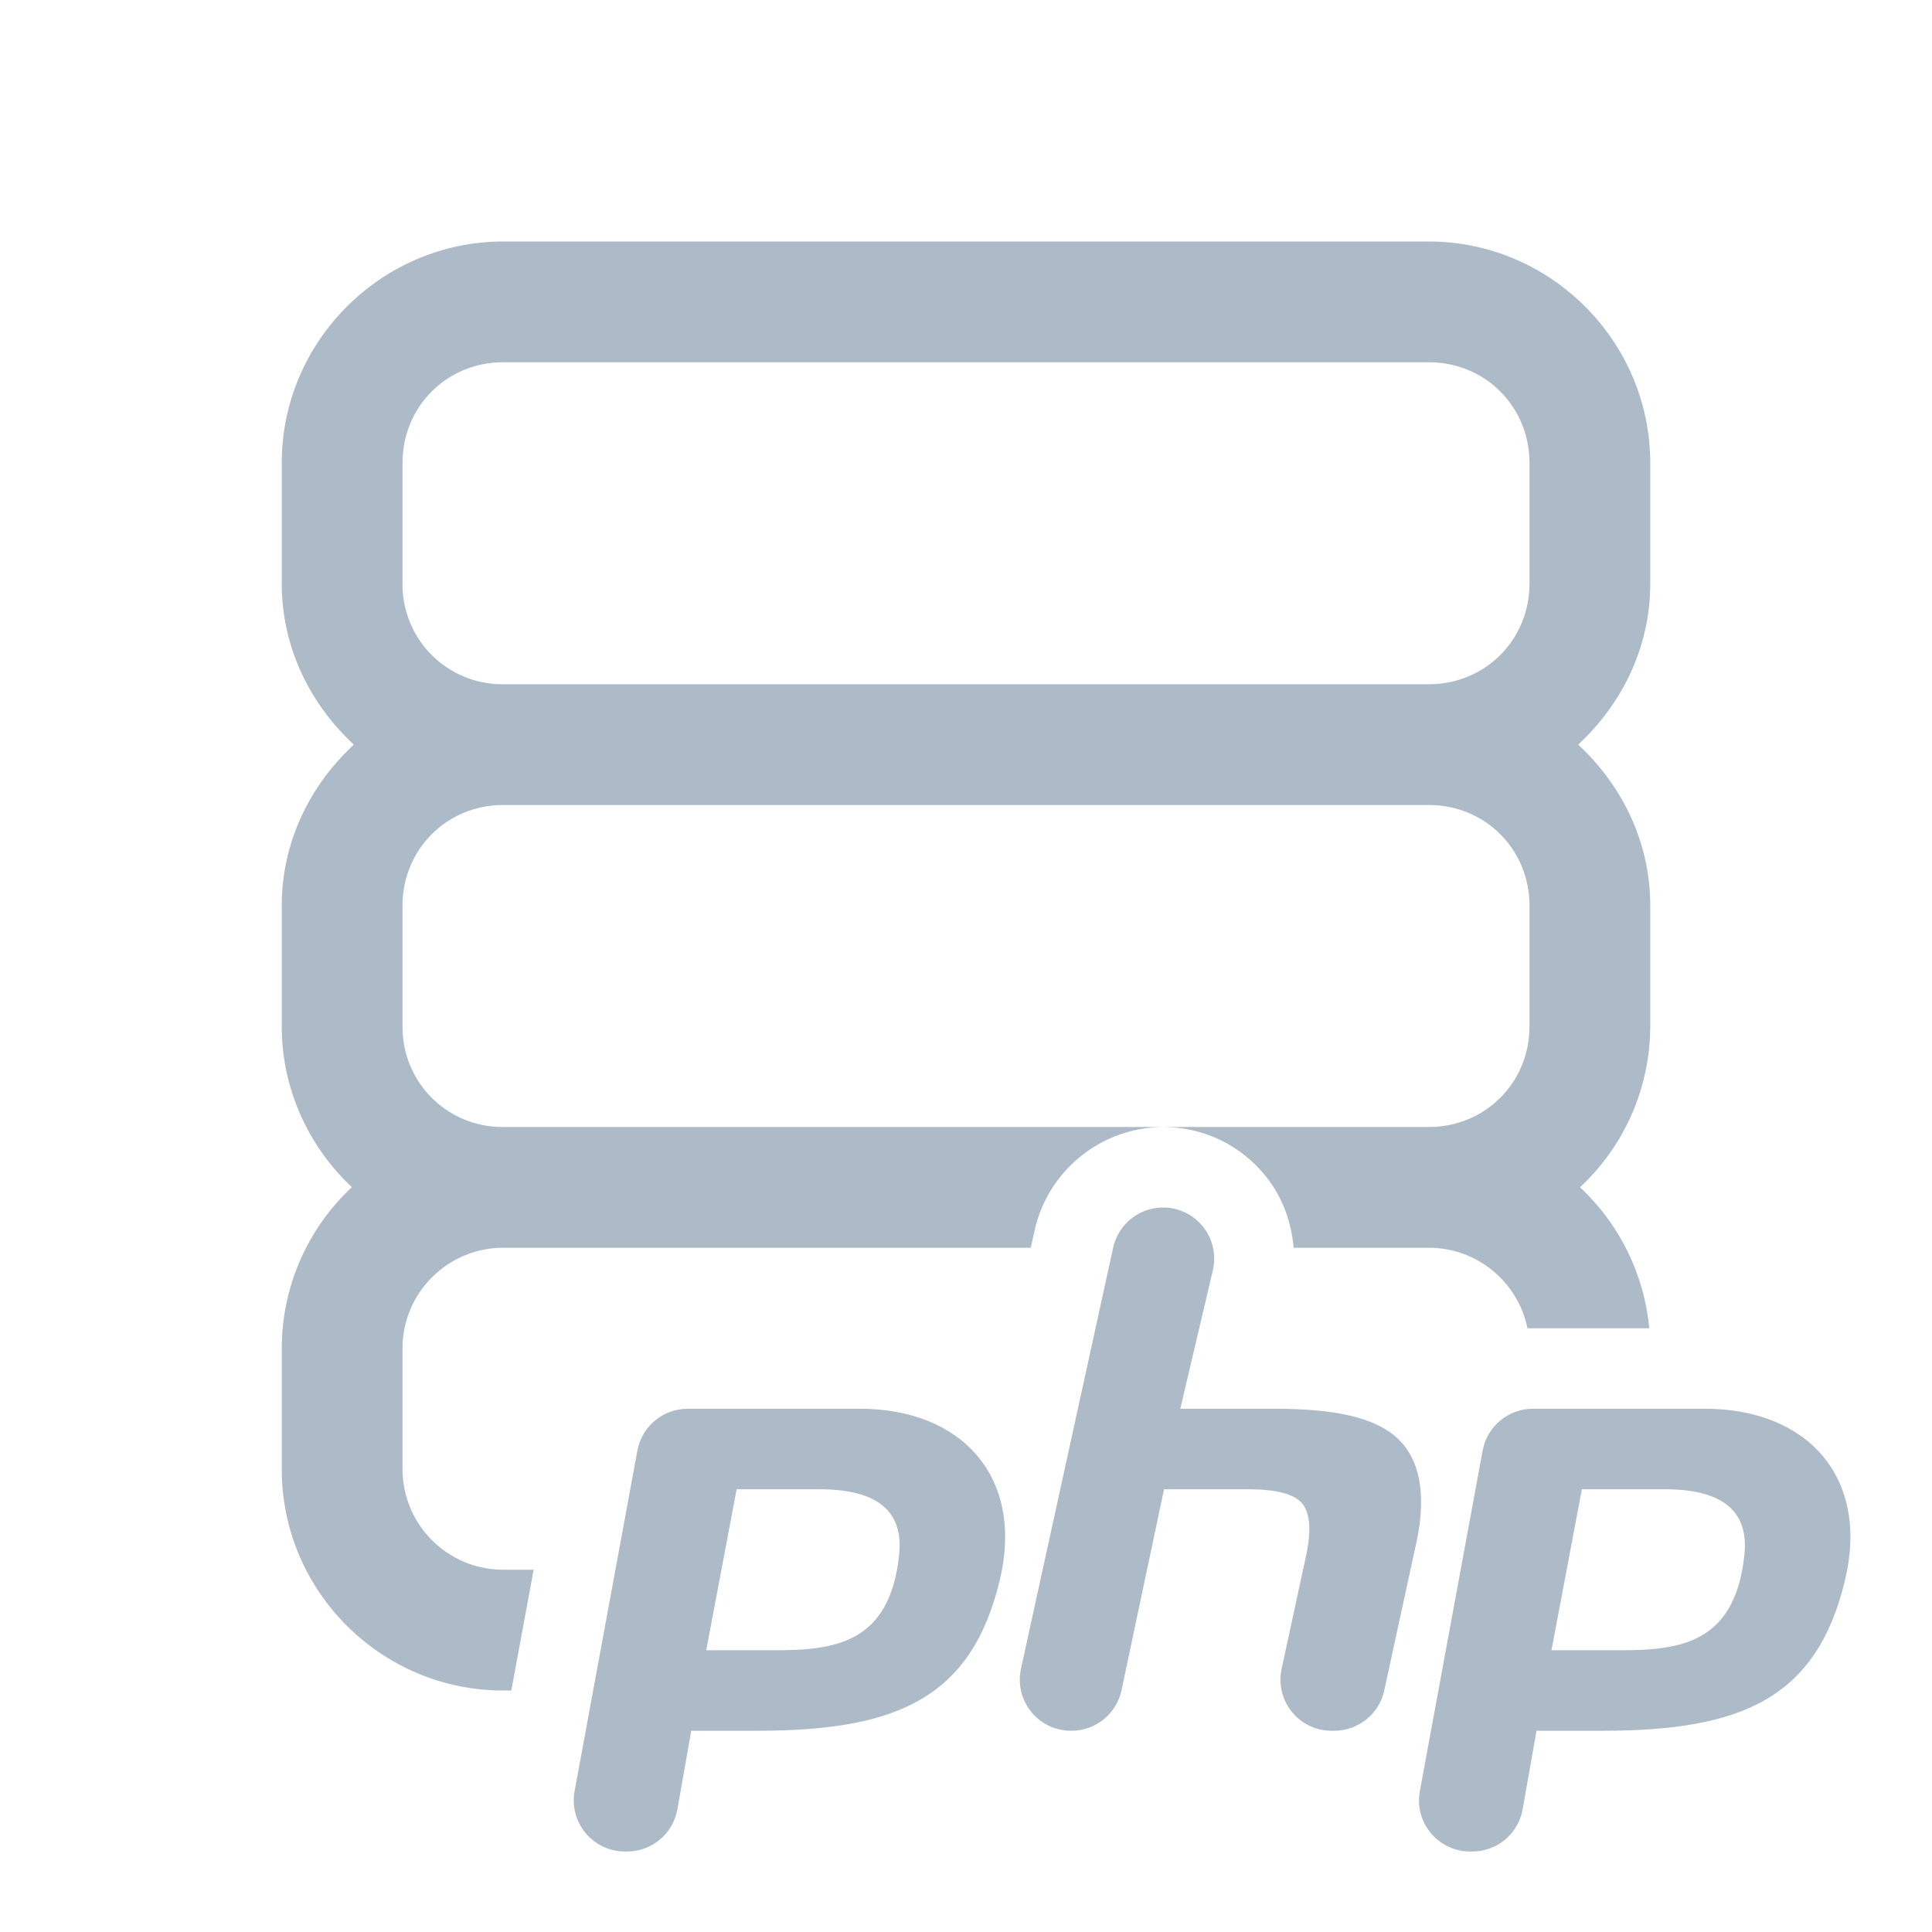
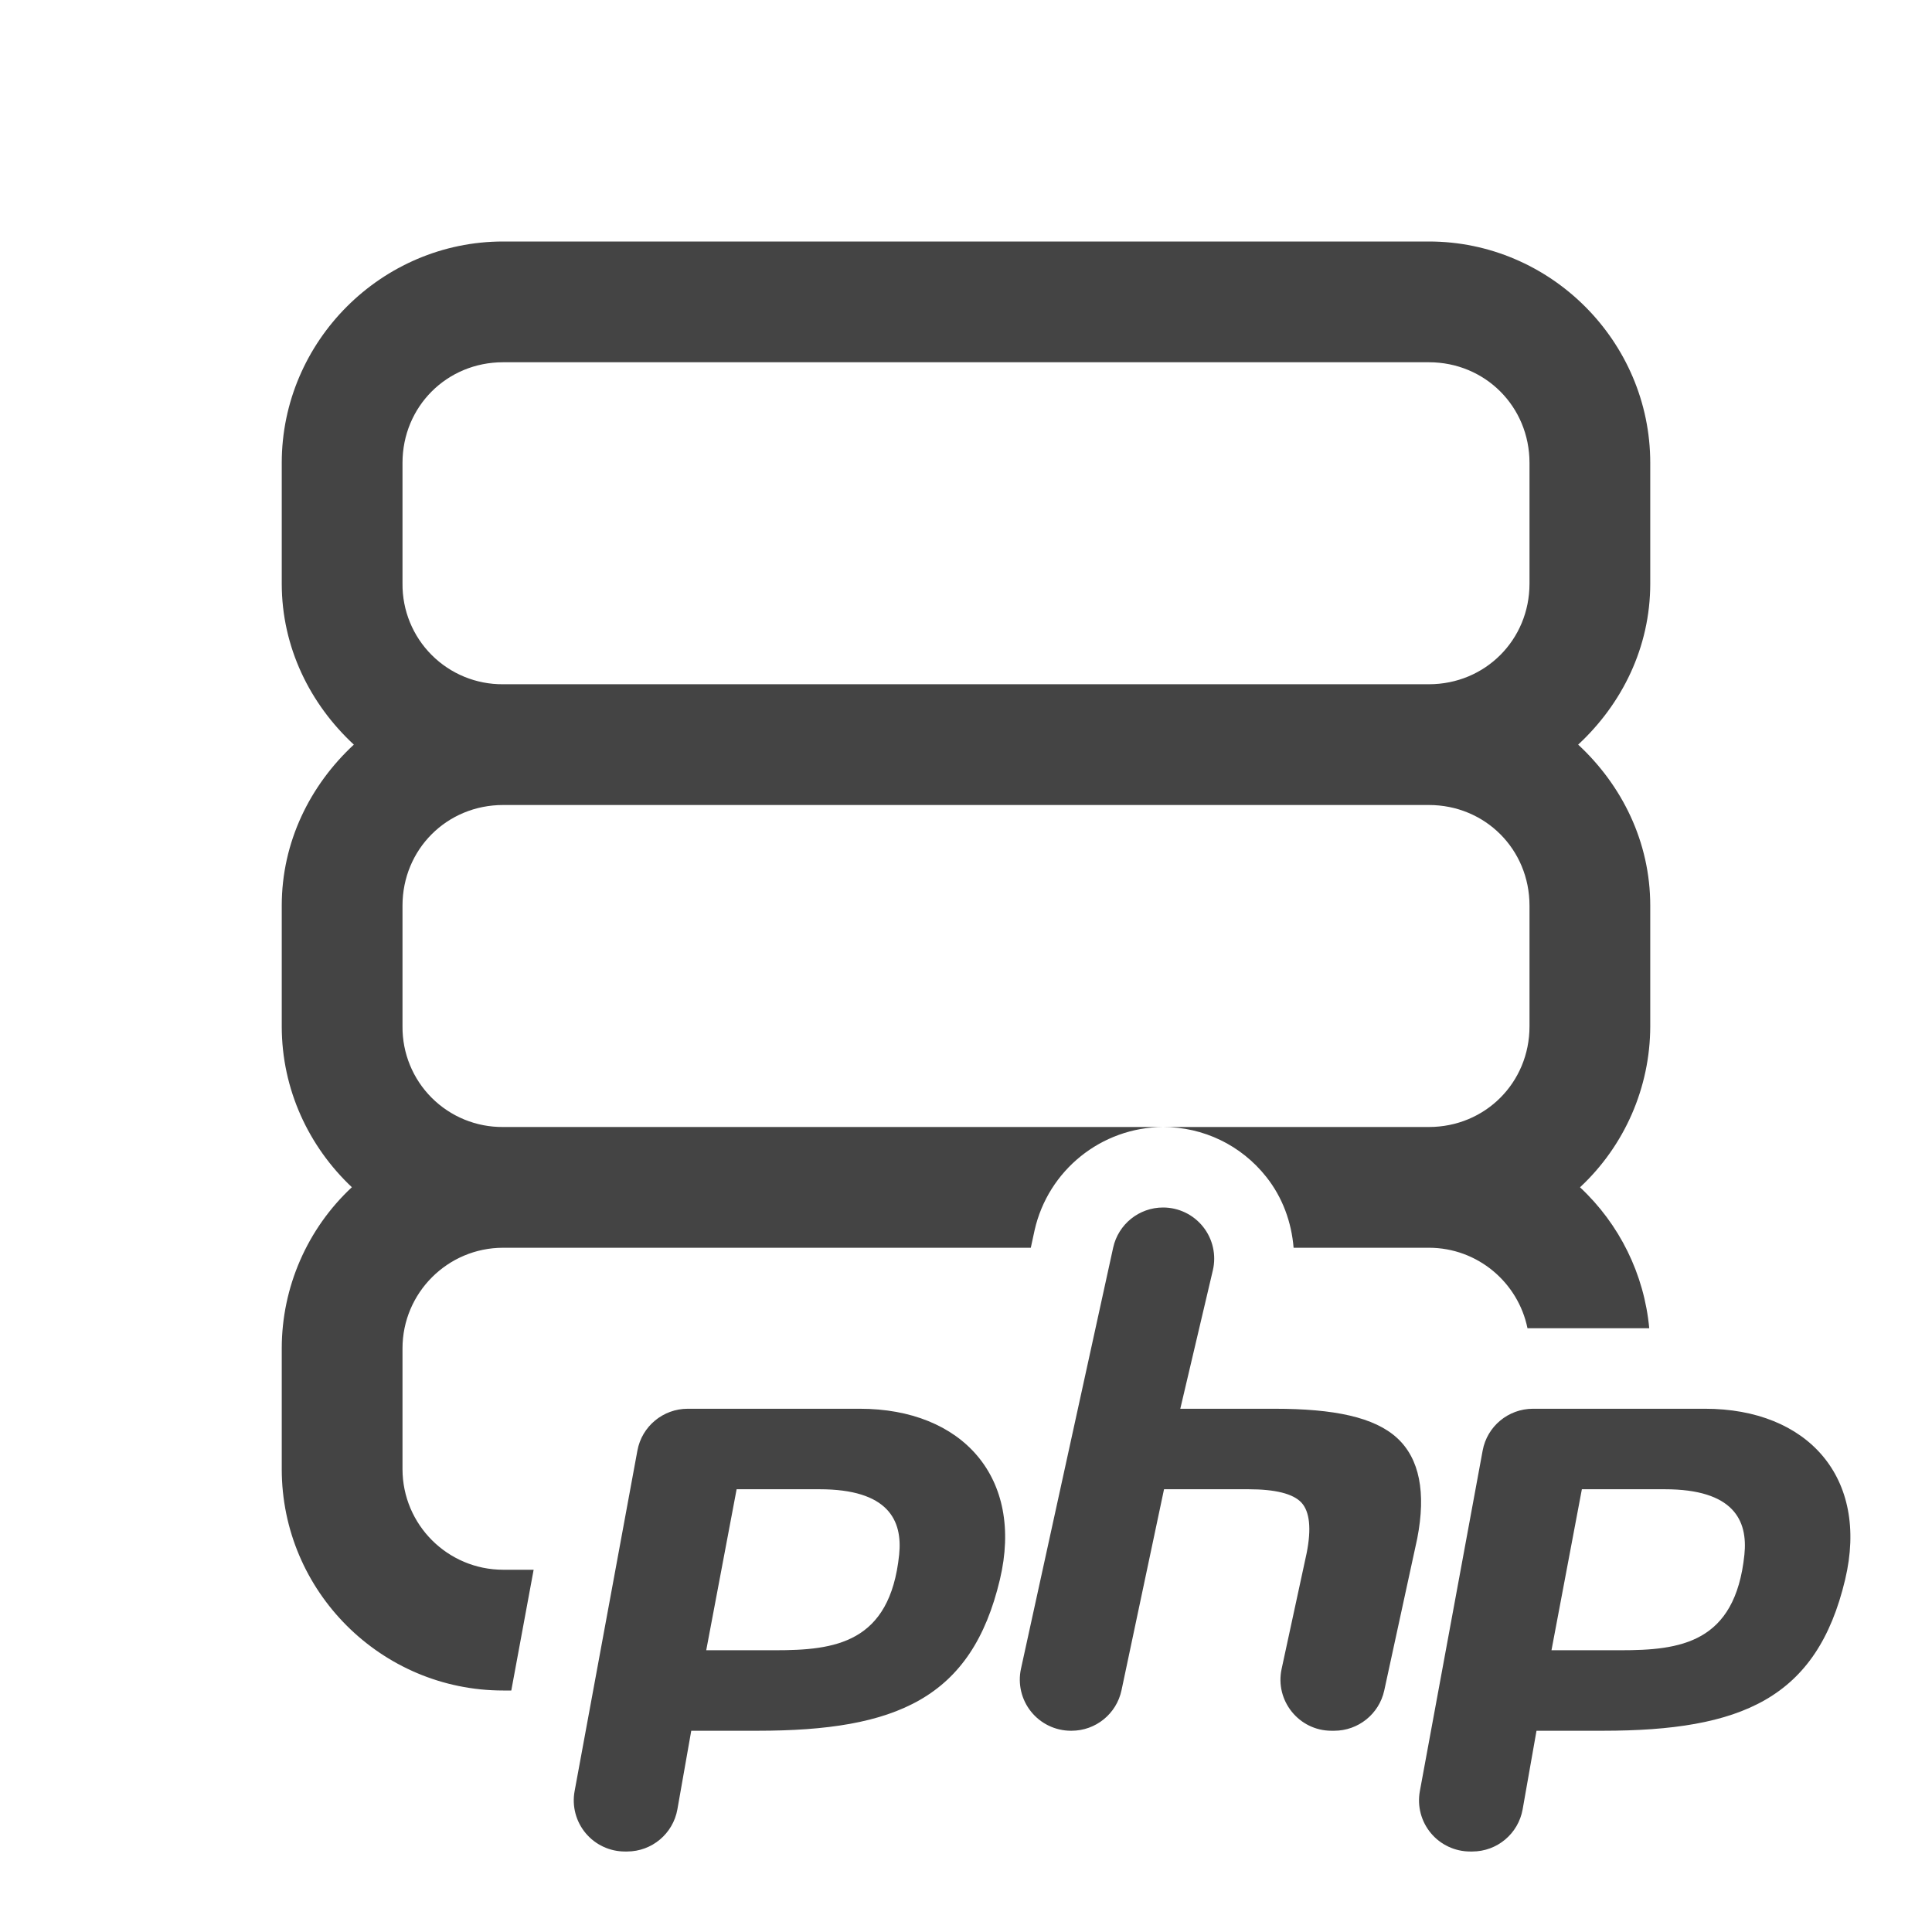
<svg xmlns="http://www.w3.org/2000/svg" t="1610673169440" class="icon" viewBox="0 0 1024 1024" version="1.1" p-id="92107" width="70" height="70">
  <defs>
    <style type="text/css" />
  </defs>
-   <path d="M266.667 128C202.24 128 149.333 180.907 149.333 245.333v64c0 33.813 15.04 63.851 38.208 85.333C164.373 416.149 149.333 446.187 149.333 480v64c0 33.493 14.379 63.787 37.163 85.248A116.885 116.885 0 0 0 149.333 714.667v64c0 64.704 52.651 117.333 117.333 117.333h4.331l11.84-64H266.667a53.397 53.397 0 0 1-53.333-53.333v-64c0-29.397 23.915-53.333 53.333-53.333h279.68l1.984-9.173A70.208 70.208 0 0 1 616.448 597.333H266.667a52.864 52.864 0 0 1-53.333-53.333v-64c0-29.824 23.509-53.333 53.333-53.333h490.667c29.824 0 53.333 23.509 53.333 53.333v64c0 29.824-23.509 53.333-53.333 53.333h-140.885c21.419 0 41.365 9.621 54.677 26.411 8.704 10.965 13.397 24.043 14.507 37.589H757.333c25.771 0 47.296 18.347 52.267 42.667h64.533a116.992 116.992 0 0 0-36.693-74.709A116.971 116.971 0 0 0 874.667 544v-64c0-33.813-15.04-63.851-38.208-85.333 23.168-21.483 38.208-51.52 38.208-85.333v-64C874.667 180.907 821.76 128 757.333 128h-490.667z m0 64h490.667c29.824 0 53.333 23.509 53.333 53.333v64c0 29.824-23.509 53.333-53.333 53.333h-490.667a52.864 52.864 0 0 1-53.333-53.333v-64c0-29.824 23.509-53.333 53.333-53.333z m349.781 448a27.093 27.093 0 0 0-26.453 21.291l-48.853 223.168A27.093 27.093 0 0 0 567.573 917.333h0.363c12.8 0 23.851-8.96 26.496-21.504L616.96 789.333h44.757c14.272 0 23.68 2.368 28.075 7.083 4.373 4.757 5.333 13.739 2.773 26.709l-13.269 61.376c-3.669 16.853 9.173 32.832 26.411 32.832h1.451c12.736 0 23.808-8.875 26.517-21.333l17.493-80.576c4.757-24.427 1.173-42.368-10.667-53.248-12.053-11.051-33.323-15.509-65.003-15.509h-49.92l17.259-73.387A27.093 27.093 0 0 0 616.448 640z m-251.947 106.667c-13.056 0-24.32 9.323-26.667 22.187l-33.28 180.48a27.093 27.093 0 0 0 26.667 32h1.152a27.093 27.093 0 0 0 26.667-22.4l7.339-41.6h35.072c73.515 0 113.557-17.024 128.512-80.128 12.864-54.187-20.032-90.539-74.24-90.539h-91.221z m448 0c-13.056 0-24.32 9.323-26.667 22.187l-33.28 180.48a27.093 27.093 0 0 0 26.667 32h1.152a27.093 27.093 0 0 0 26.667-22.4l7.339-41.6h35.072c73.515 0 113.557-17.024 128.512-80.128 12.864-54.187-20.032-90.539-74.24-90.539h-91.221zM390.4 789.333h43.947c36.437 0 44.117 16.427 42.219 34.709C471.68 871.104 442.368 874.667 410.795 874.667h-36.48l16.107-85.333z m448 0h43.947c36.437 0 44.117 16.427 42.219 34.709C919.68 871.104 890.368 874.667 858.795 874.667h-36.48l16.107-85.333z" p-id="92108" fill="#adbac7" />
+   <path d="M266.667 128C202.24 128 149.333 180.907 149.333 245.333v64c0 33.813 15.04 63.851 38.208 85.333C164.373 416.149 149.333 446.187 149.333 480v64c0 33.493 14.379 63.787 37.163 85.248A116.885 116.885 0 0 0 149.333 714.667v64c0 64.704 52.651 117.333 117.333 117.333h4.331l11.84-64H266.667a53.397 53.397 0 0 1-53.333-53.333v-64c0-29.397 23.915-53.333 53.333-53.333h279.68l1.984-9.173A70.208 70.208 0 0 1 616.448 597.333H266.667a52.864 52.864 0 0 1-53.333-53.333v-64c0-29.824 23.509-53.333 53.333-53.333h490.667c29.824 0 53.333 23.509 53.333 53.333v64c0 29.824-23.509 53.333-53.333 53.333h-140.885c21.419 0 41.365 9.621 54.677 26.411 8.704 10.965 13.397 24.043 14.507 37.589H757.333c25.771 0 47.296 18.347 52.267 42.667h64.533a116.992 116.992 0 0 0-36.693-74.709A116.971 116.971 0 0 0 874.667 544v-64c0-33.813-15.04-63.851-38.208-85.333 23.168-21.483 38.208-51.52 38.208-85.333v-64C874.667 180.907 821.76 128 757.333 128h-490.667z m0 64h490.667c29.824 0 53.333 23.509 53.333 53.333v64c0 29.824-23.509 53.333-53.333 53.333h-490.667a52.864 52.864 0 0 1-53.333-53.333v-64c0-29.824 23.509-53.333 53.333-53.333z m349.781 448a27.093 27.093 0 0 0-26.453 21.291l-48.853 223.168A27.093 27.093 0 0 0 567.573 917.333h0.363c12.8 0 23.851-8.96 26.496-21.504L616.96 789.333h44.757c14.272 0 23.68 2.368 28.075 7.083 4.373 4.757 5.333 13.739 2.773 26.709l-13.269 61.376c-3.669 16.853 9.173 32.832 26.411 32.832h1.451c12.736 0 23.808-8.875 26.517-21.333l17.493-80.576c4.757-24.427 1.173-42.368-10.667-53.248-12.053-11.051-33.323-15.509-65.003-15.509h-49.92l17.259-73.387A27.093 27.093 0 0 0 616.448 640z m-251.947 106.667c-13.056 0-24.32 9.323-26.667 22.187l-33.28 180.48a27.093 27.093 0 0 0 26.667 32h1.152a27.093 27.093 0 0 0 26.667-22.4l7.339-41.6h35.072c73.515 0 113.557-17.024 128.512-80.128 12.864-54.187-20.032-90.539-74.24-90.539h-91.221z m448 0c-13.056 0-24.32 9.323-26.667 22.187l-33.28 180.48a27.093 27.093 0 0 0 26.667 32h1.152a27.093 27.093 0 0 0 26.667-22.4l7.339-41.6h35.072c73.515 0 113.557-17.024 128.512-80.128 12.864-54.187-20.032-90.539-74.24-90.539h-91.221zM390.4 789.333h43.947c36.437 0 44.117 16.427 42.219 34.709C471.68 871.104 442.368 874.667 410.795 874.667h-36.48l16.107-85.333z m448 0h43.947c36.437 0 44.117 16.427 42.219 34.709C919.68 871.104 890.368 874.667 858.795 874.667h-36.48l16.107-85.333z" p-id="92108" fill="#444" />
</svg>
